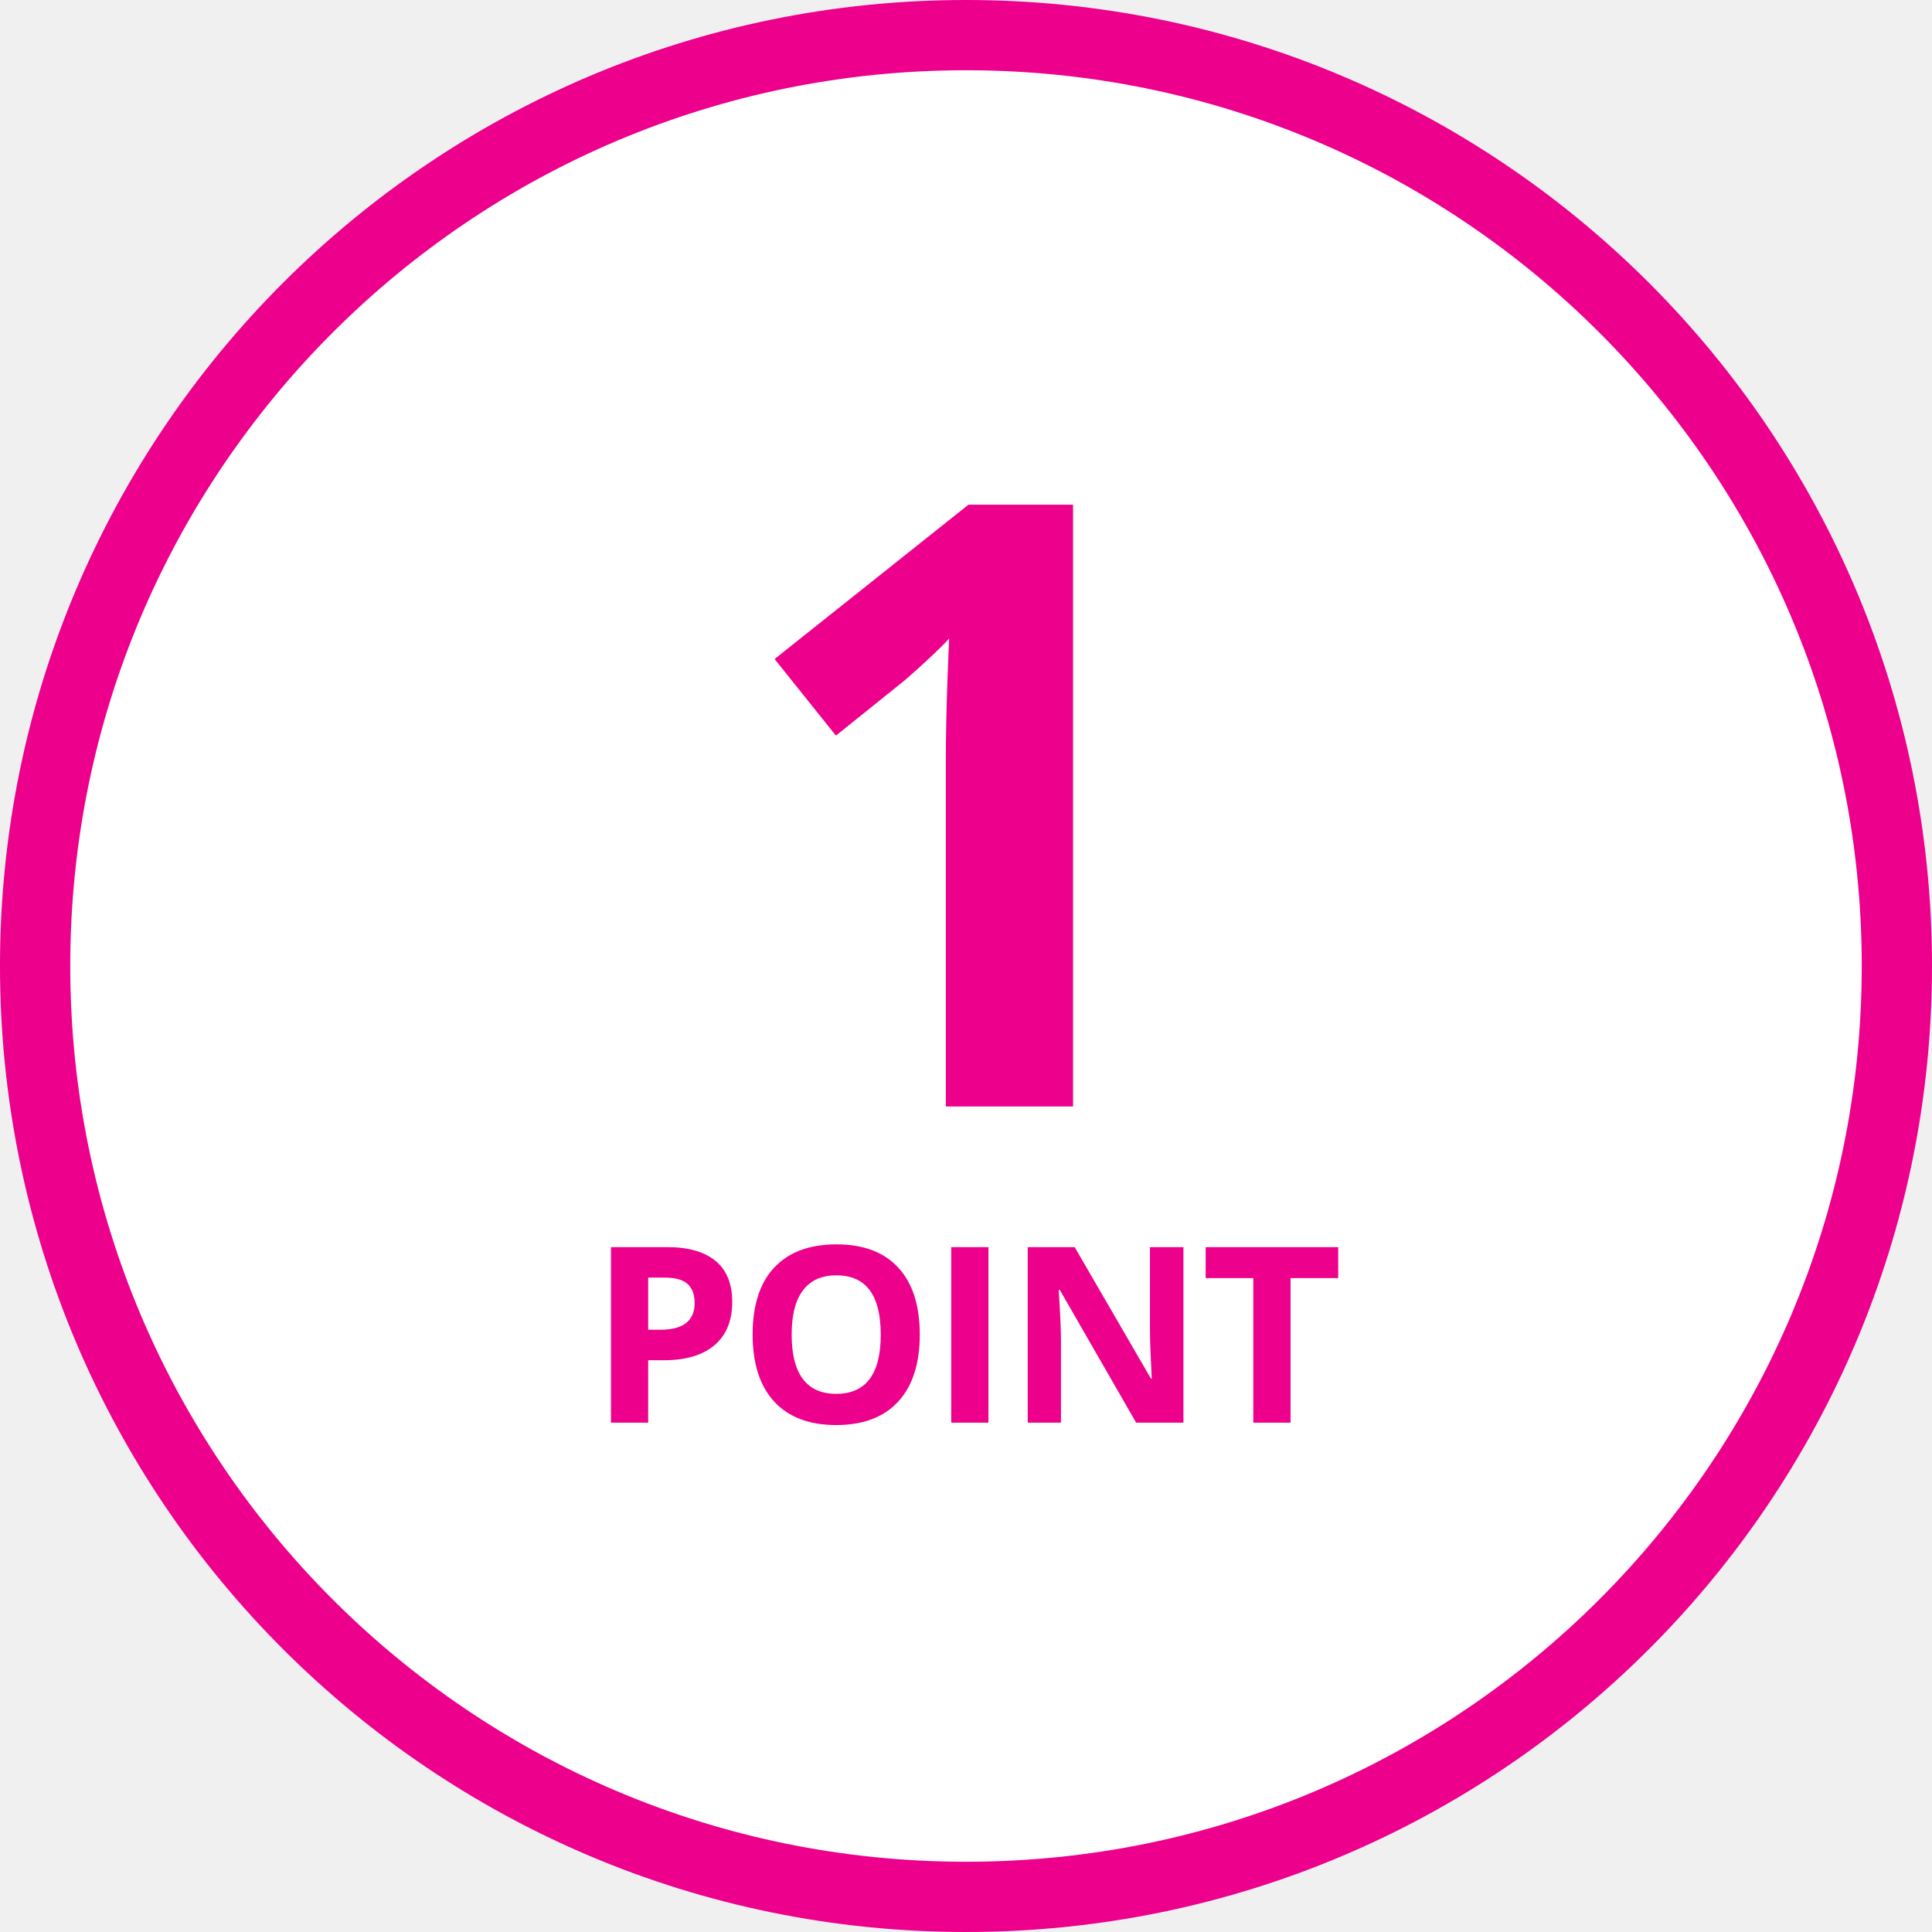
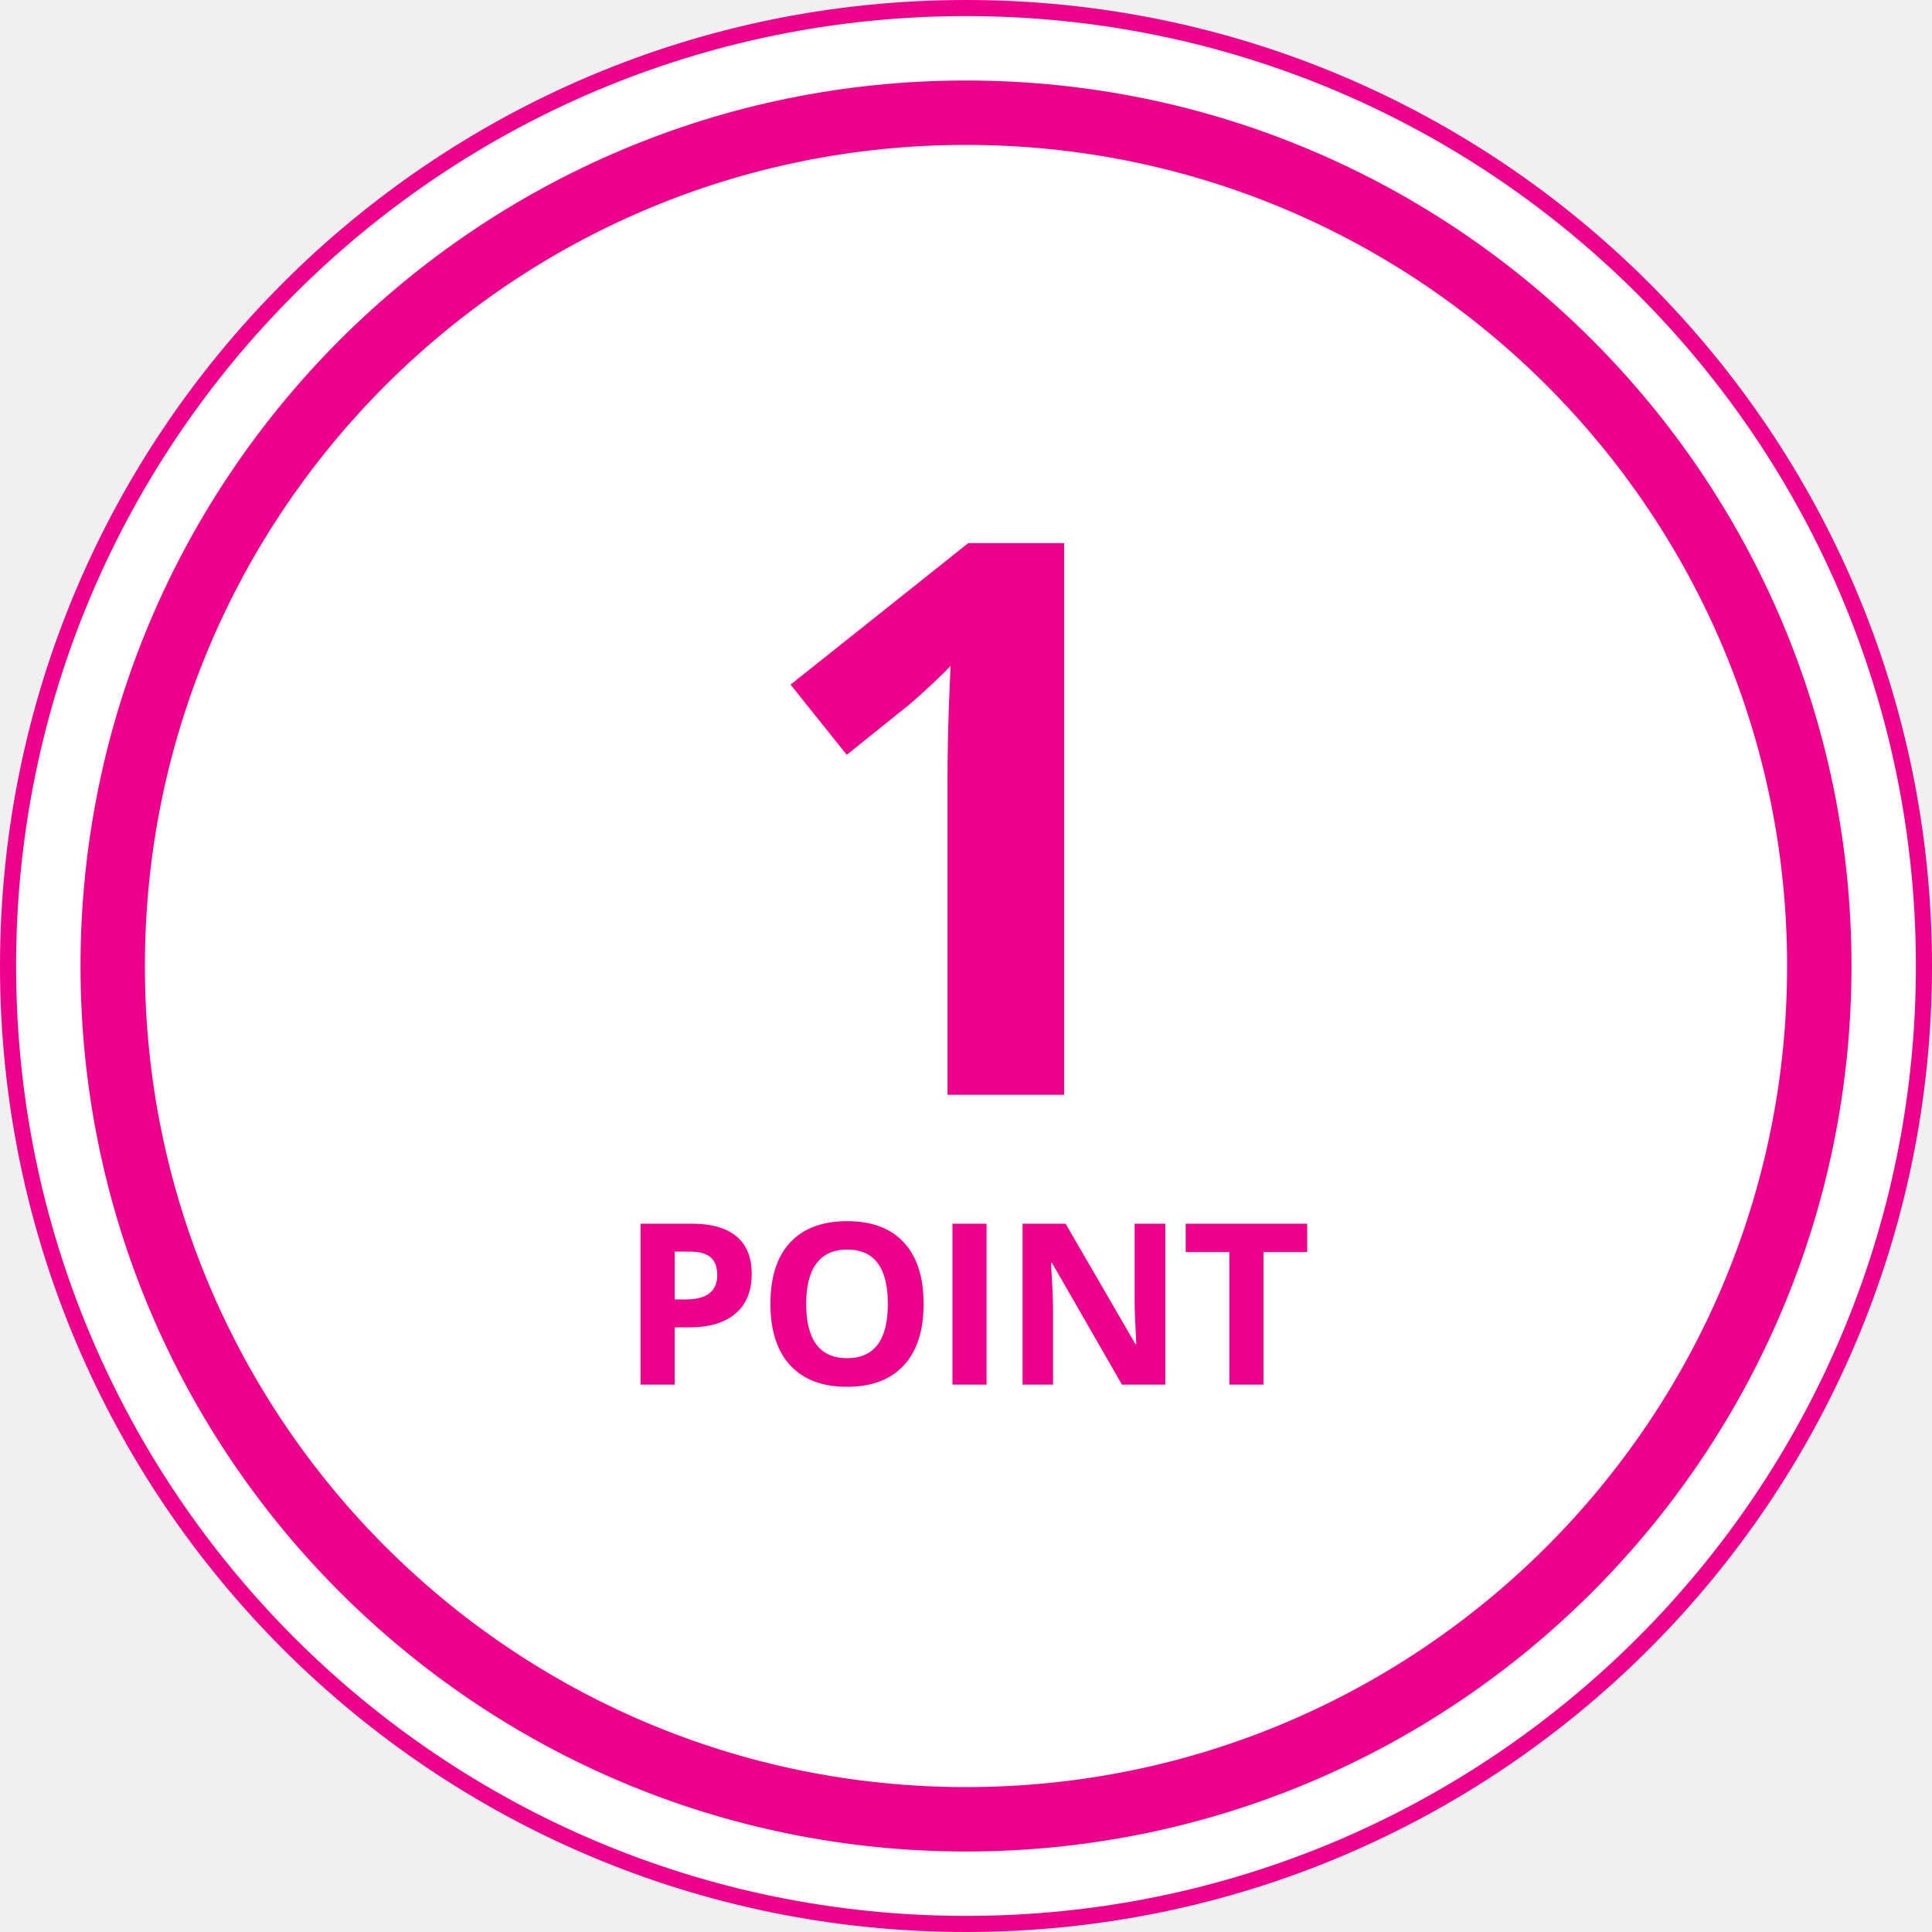
- <svg xmlns="http://www.w3.org/2000/svg" width="110" height="110" viewBox="0 0 110 110" fill="none">
-   <rect x="2" y="2" width="106" height="106" rx="53" fill="white" />
-   <rect x="2" y="2" width="106" height="106" rx="53" stroke="#EC008C" stroke-width="4" />
-   <path d="M61.094 63H53.852V43.172C53.852 42.625 53.859 41.953 53.875 41.156C53.891 40.344 53.914 39.516 53.945 38.672C53.977 37.812 54.008 37.039 54.039 36.352C53.867 36.555 53.516 36.906 52.984 37.406C52.469 37.891 51.984 38.328 51.531 38.719L47.594 41.883L44.102 37.523L55.141 28.734H61.094V63Z" fill="#EC008C" />
-   <path d="M36.905 75.709H37.602C38.254 75.709 38.741 75.581 39.065 75.326C39.388 75.066 39.55 74.69 39.55 74.198C39.55 73.701 39.413 73.335 39.14 73.098C38.871 72.861 38.447 72.742 37.869 72.742H36.905V75.709ZM41.69 74.123C41.69 75.199 41.353 76.021 40.678 76.591C40.008 77.16 39.053 77.445 37.814 77.445H36.905V81H34.786V71.006H37.978C39.19 71.006 40.111 71.268 40.74 71.792C41.373 72.311 41.69 73.088 41.69 74.123ZM52.368 75.989C52.368 77.644 51.958 78.915 51.137 79.804C50.317 80.692 49.141 81.137 47.61 81.137C46.079 81.137 44.903 80.692 44.083 79.804C43.262 78.915 42.852 77.639 42.852 75.976C42.852 74.312 43.262 73.043 44.083 72.168C44.908 71.288 46.088 70.849 47.624 70.849C49.16 70.849 50.333 71.291 51.144 72.175C51.96 73.059 52.368 74.33 52.368 75.989ZM45.074 75.989C45.074 77.106 45.286 77.947 45.71 78.512C46.133 79.077 46.767 79.359 47.61 79.359C49.301 79.359 50.146 78.236 50.146 75.989C50.146 73.738 49.305 72.612 47.624 72.612C46.781 72.612 46.145 72.897 45.717 73.467C45.288 74.032 45.074 74.873 45.074 75.989ZM54.159 81V71.006H56.278V81H54.159ZM67.38 81H64.687L60.339 73.439H60.278C60.364 74.775 60.407 75.727 60.407 76.297V81H58.514V71.006H61.187L65.528 78.491H65.576C65.507 77.192 65.473 76.274 65.473 75.736V71.006H67.38V81ZM73.478 81H71.359V72.769H68.645V71.006H76.192V72.769H73.478V81Z" fill="#EC008C" />
+ <svg xmlns="http://www.w3.org/2000/svg" width="120" height="120" viewBox="0 0 120 120" fill="none">
+   <rect x="0.5" y="0.5" width="119" height="119" rx="59.5" fill="white" />
+   <rect x="0.5" y="0.5" width="119" height="119" rx="59.5" stroke="#EC008C" />
+   <rect x="7" y="7" width="106" height="106" rx="53" fill="white" />
+   <rect x="7" y="7" width="106" height="106" rx="53" stroke="#EC008C" stroke-width="4" />
+   <path d="M66.094 68H58.852V48.172C58.852 47.625 58.859 46.953 58.875 46.156C58.891 45.344 58.914 44.516 58.945 43.672C58.977 42.812 59.008 42.039 59.039 41.352C58.867 41.555 58.516 41.906 57.984 42.406C57.469 42.891 56.984 43.328 56.531 43.719L52.594 46.883L49.102 42.523L60.141 33.734H66.094V68Z" fill="#EC008C" />
+   <path d="M41.905 80.709H42.602C43.254 80.709 43.741 80.581 44.065 80.326C44.388 80.066 44.55 79.69 44.55 79.198C44.55 78.701 44.413 78.335 44.14 78.098C43.871 77.861 43.447 77.742 42.869 77.742H41.905V80.709ZM46.69 79.123C46.69 80.199 46.353 81.021 45.678 81.591C45.008 82.16 44.053 82.445 42.814 82.445H41.905V86H39.786V76.006H42.978C44.19 76.006 45.111 76.268 45.74 76.792C46.373 77.311 46.69 78.088 46.69 79.123ZM57.368 80.989C57.368 82.644 56.958 83.915 56.137 84.804C55.317 85.692 54.141 86.137 52.61 86.137C51.079 86.137 49.903 85.692 49.083 84.804C48.262 83.915 47.852 82.639 47.852 80.976C47.852 79.312 48.262 78.043 49.083 77.168C49.908 76.288 51.088 75.849 52.624 75.849C54.16 75.849 55.333 76.291 56.144 77.175C56.96 78.059 57.368 79.33 57.368 80.989ZM50.074 80.989C50.074 82.106 50.286 82.947 50.71 83.512C51.133 84.077 51.767 84.359 52.61 84.359C54.301 84.359 55.146 83.236 55.146 80.989C55.146 78.738 54.305 77.612 52.624 77.612C51.781 77.612 51.145 77.897 50.717 78.467C50.288 79.032 50.074 79.873 50.074 80.989ZM59.159 86V76.006H61.278V86H59.159ZM72.38 86H69.687L65.339 78.439H65.278C65.364 79.775 65.407 80.727 65.407 81.297V86H63.514V76.006H66.187L70.528 83.491H70.576C70.507 82.192 70.473 81.274 70.473 80.736V76.006H72.38V86ZM78.478 86H76.359V77.769H73.645V76.006H81.192V77.769H78.478V86Z" fill="#EC008C" />
</svg>
